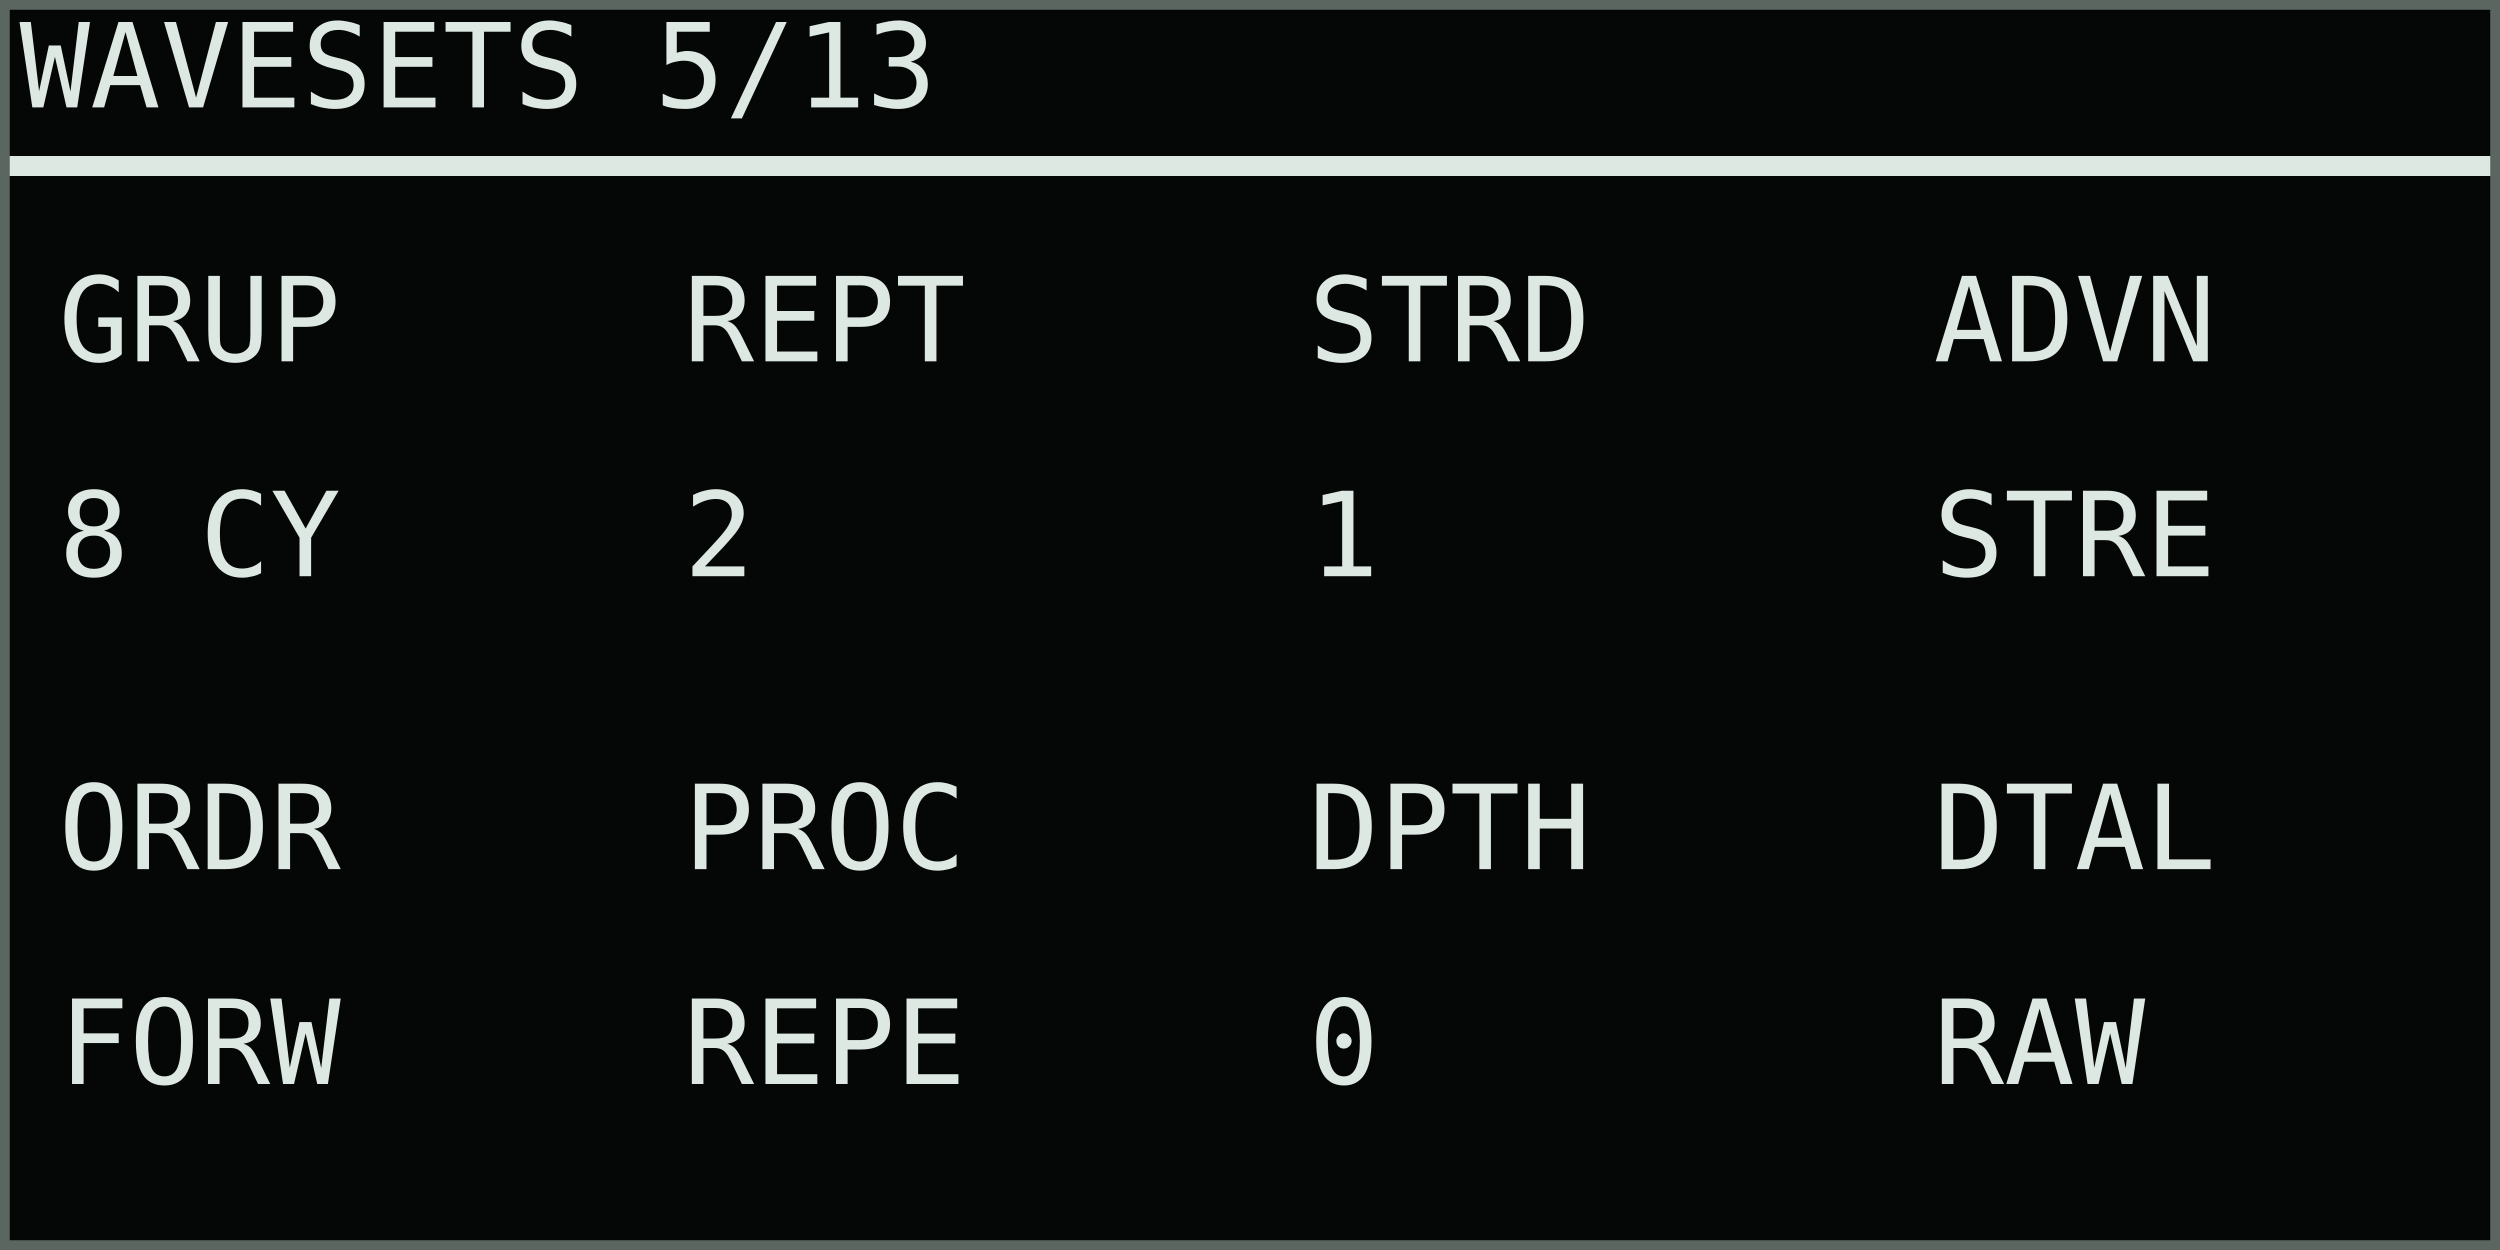
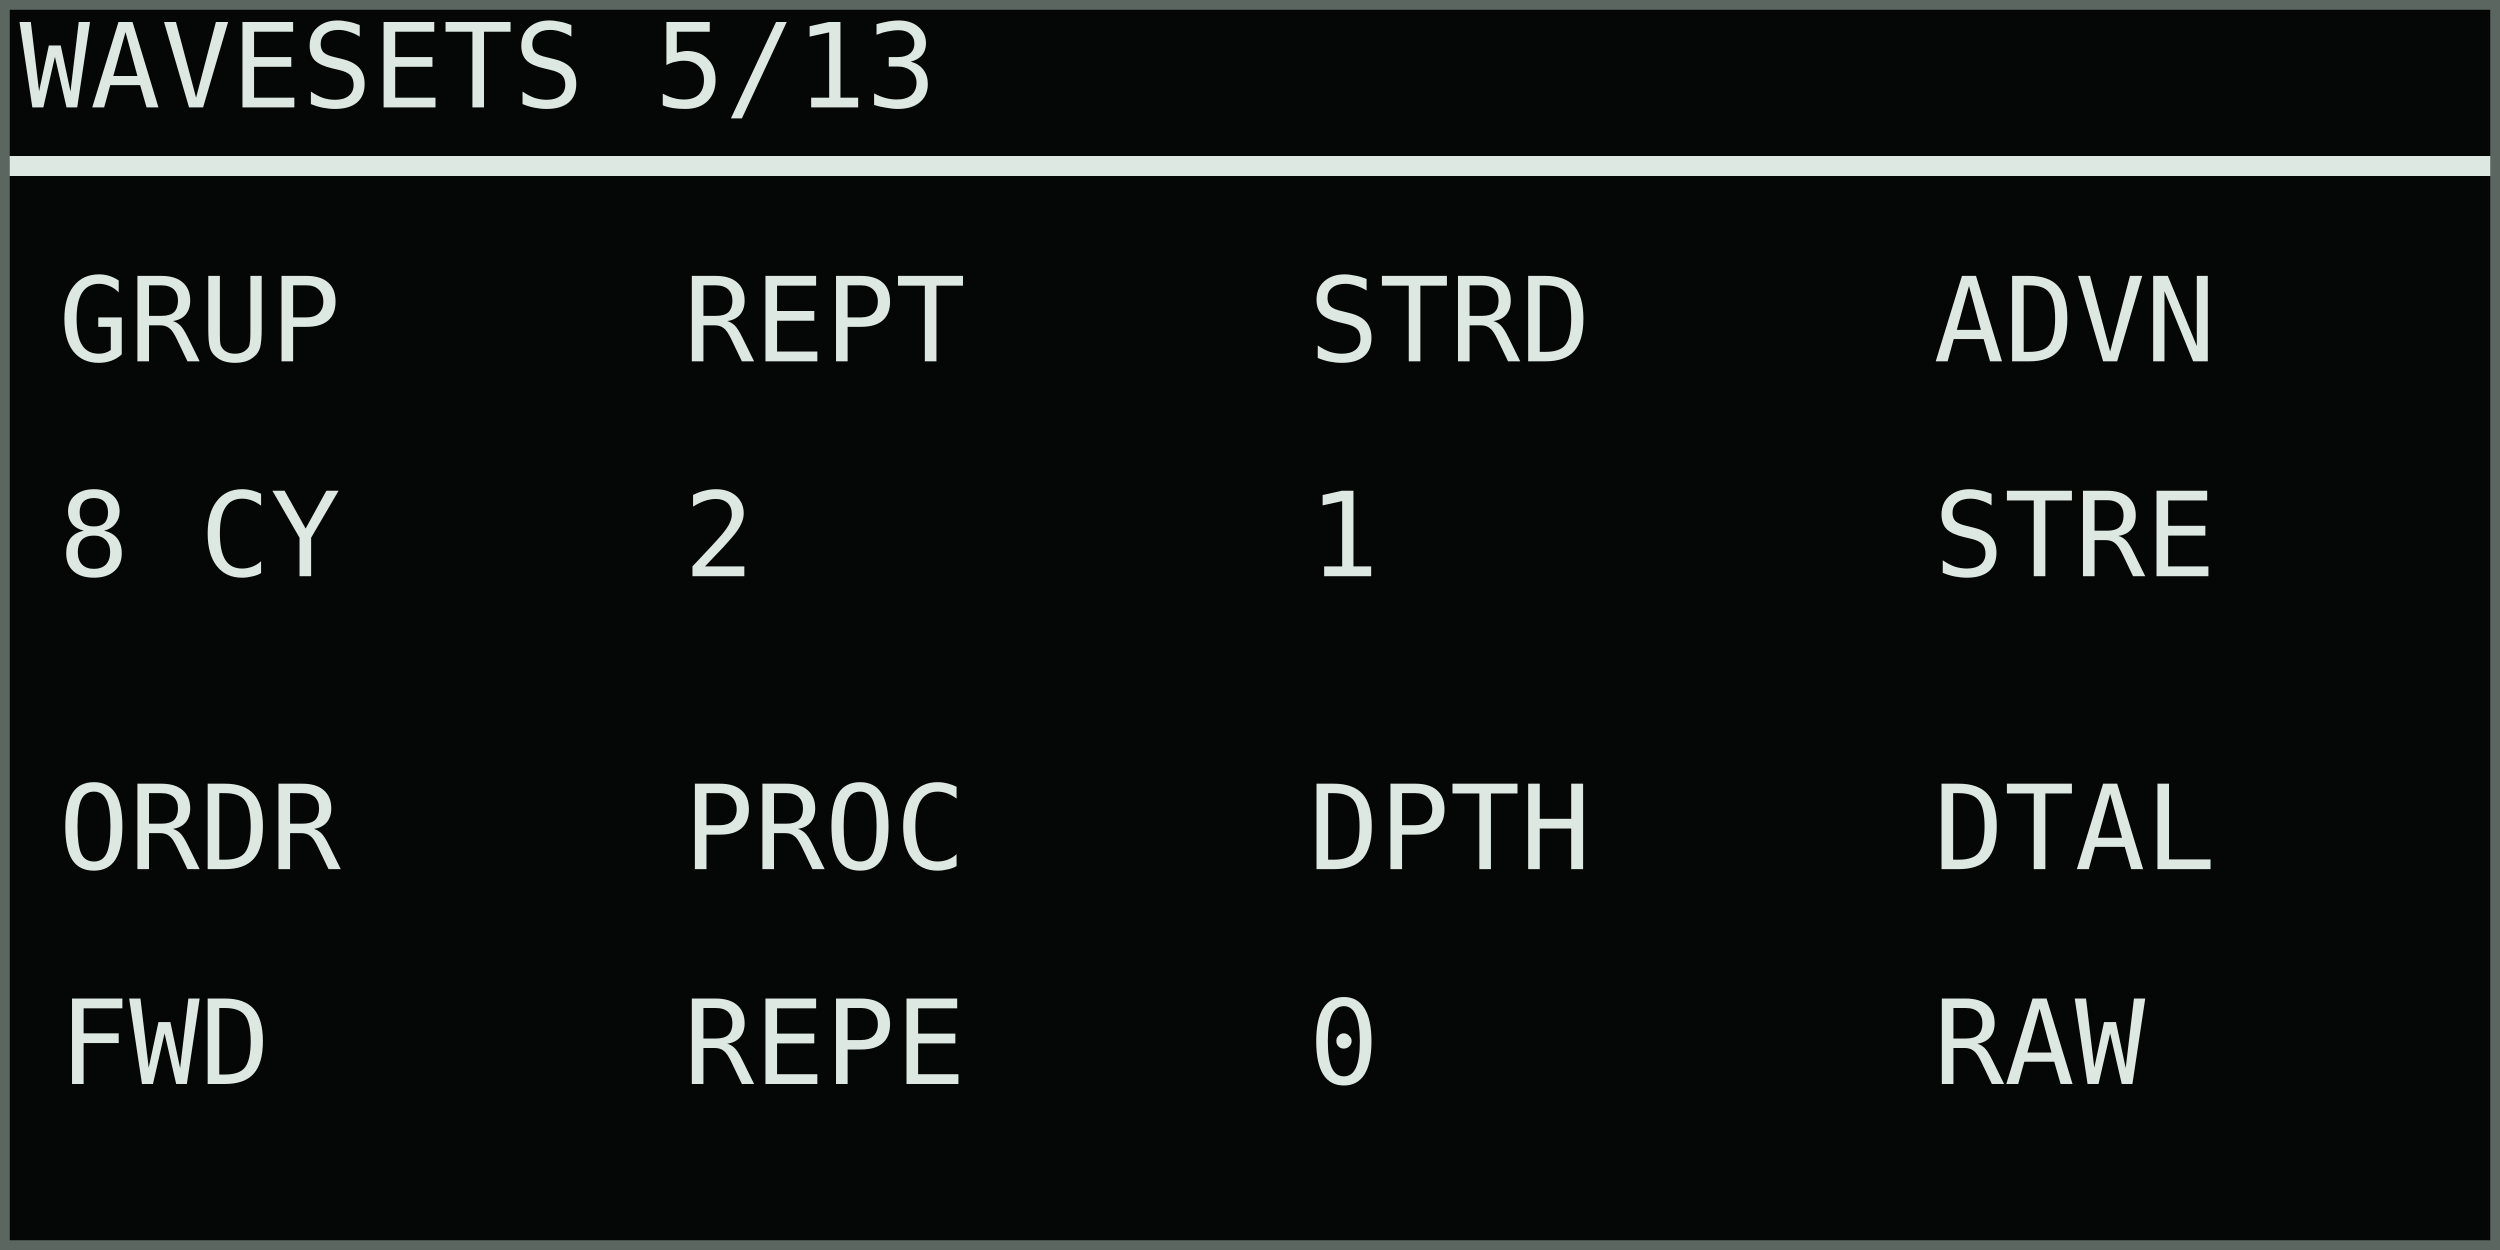
<svg xmlns="http://www.w3.org/2000/svg" width="768" height="384" viewBox="0 0 128 64" role="img" aria-labelledby="title desc">
  <rect width="128" height="64" fill="#050706" />
  <g shape-rendering="crispEdges" font-family="DejaVu Sans Mono, IBM Plex Mono, monospace" font-size="6" font-style="normal" font-weight="400" text-rendering="geometricPrecision">
    <text x="1" y="5.5" fill="#dce8e1">WAVESETS 5/13</text>
    <rect x="0" y="8" width="128" height="1" fill="#dce8e1" />
    <text x="3" y="18.5" fill="#dce8e1">GRUP</text>
    <text x="3" y="29.5" fill="#dce8e1">8 CY</text>
    <text x="35" y="18.5" fill="#dce8e1">REPT</text>
    <text x="35" y="29.5" fill="#dce8e1">2</text>
    <text x="67" y="18.5" fill="#dce8e1">STRD</text>
    <text x="67" y="29.5" fill="#dce8e1">1</text>
    <text x="99" y="18.5" fill="#dce8e1">ADVN</text>
    <text x="99" y="29.5" fill="#dce8e1">STRE</text>
    <text x="3" y="44.5" fill="#dce8e1">ORDR</text>
-     <text x="3" y="55.5" fill="#dce8e1">FORW</text>
+     <text x="3" y="55.5" fill="#dce8e1">FWD</text>
    <text x="35" y="44.5" fill="#dce8e1">PROC</text>
    <text x="35" y="55.5" fill="#dce8e1">REPE</text>
    <text x="67" y="44.5" fill="#dce8e1">DPTH</text>
    <text x="67" y="55.5" fill="#dce8e1">0</text>
    <text x="99" y="44.5" fill="#dce8e1">DTAL</text>
    <text x="99" y="55.5" fill="#dce8e1">RAW</text>
  </g>
  <rect x="0.25" y="0.25" width="127.5" height="63.5" fill="none" stroke="#5b6661" stroke-width="0.5" />
</svg>
